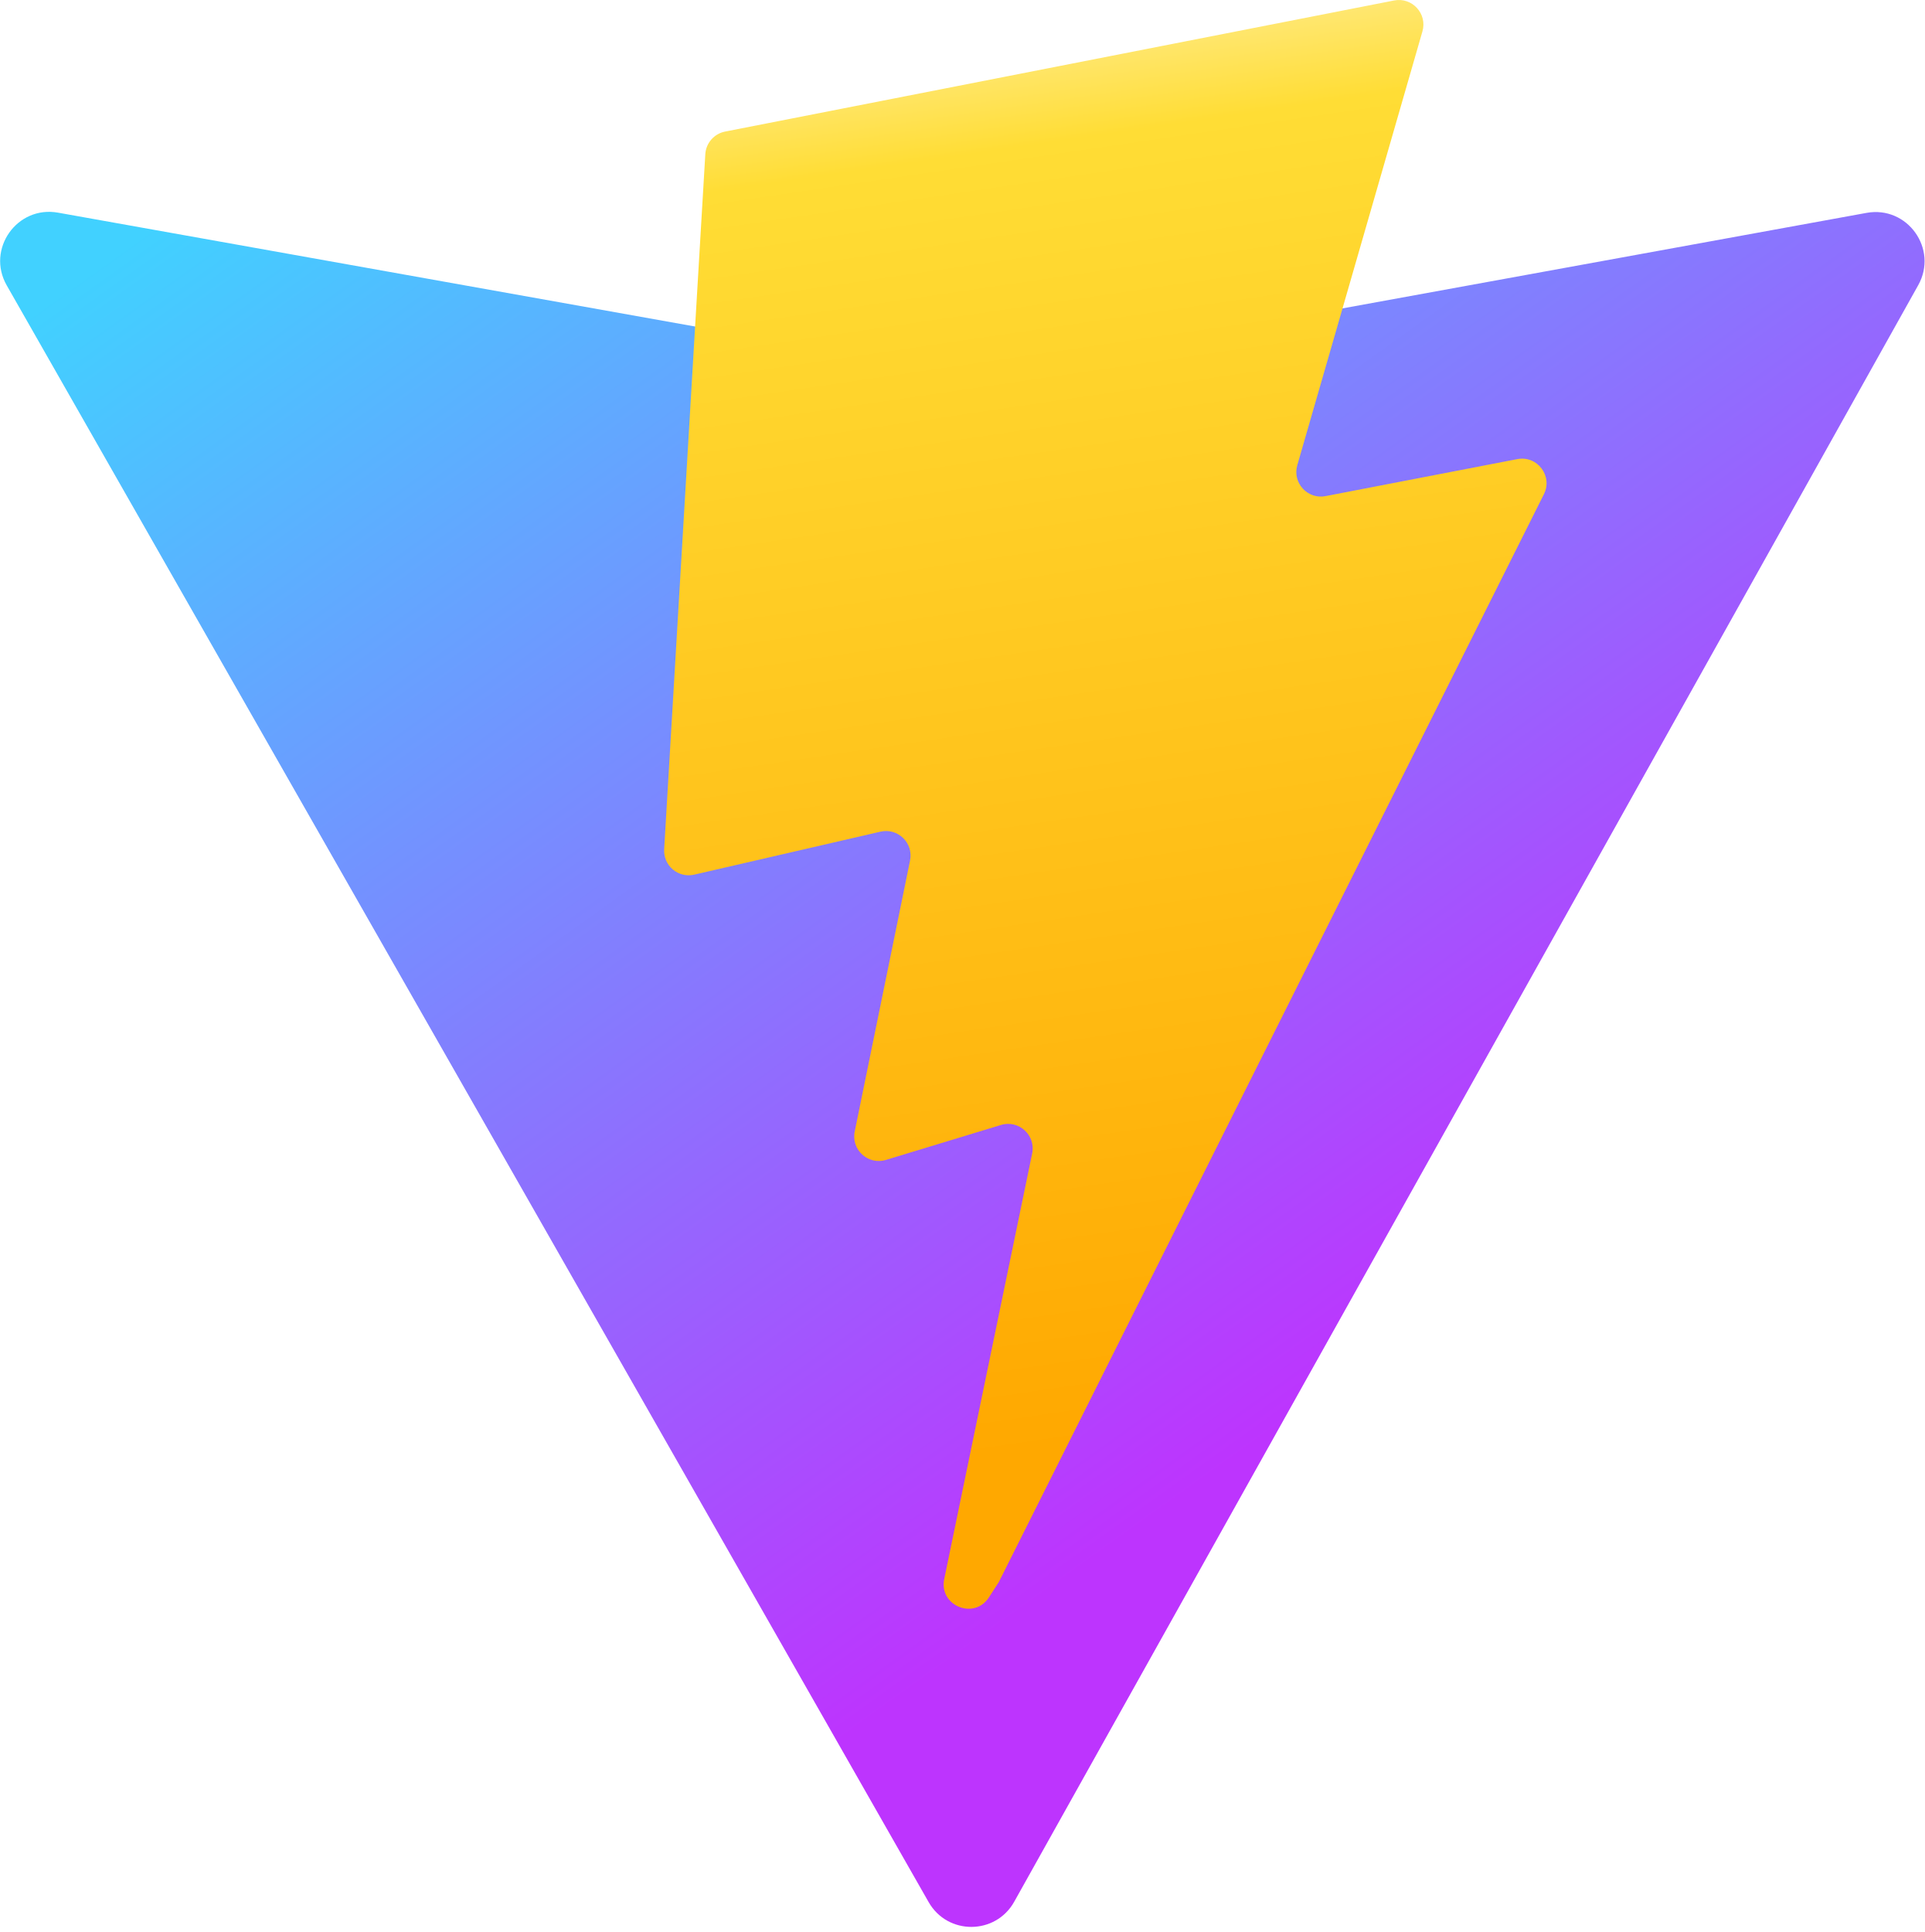
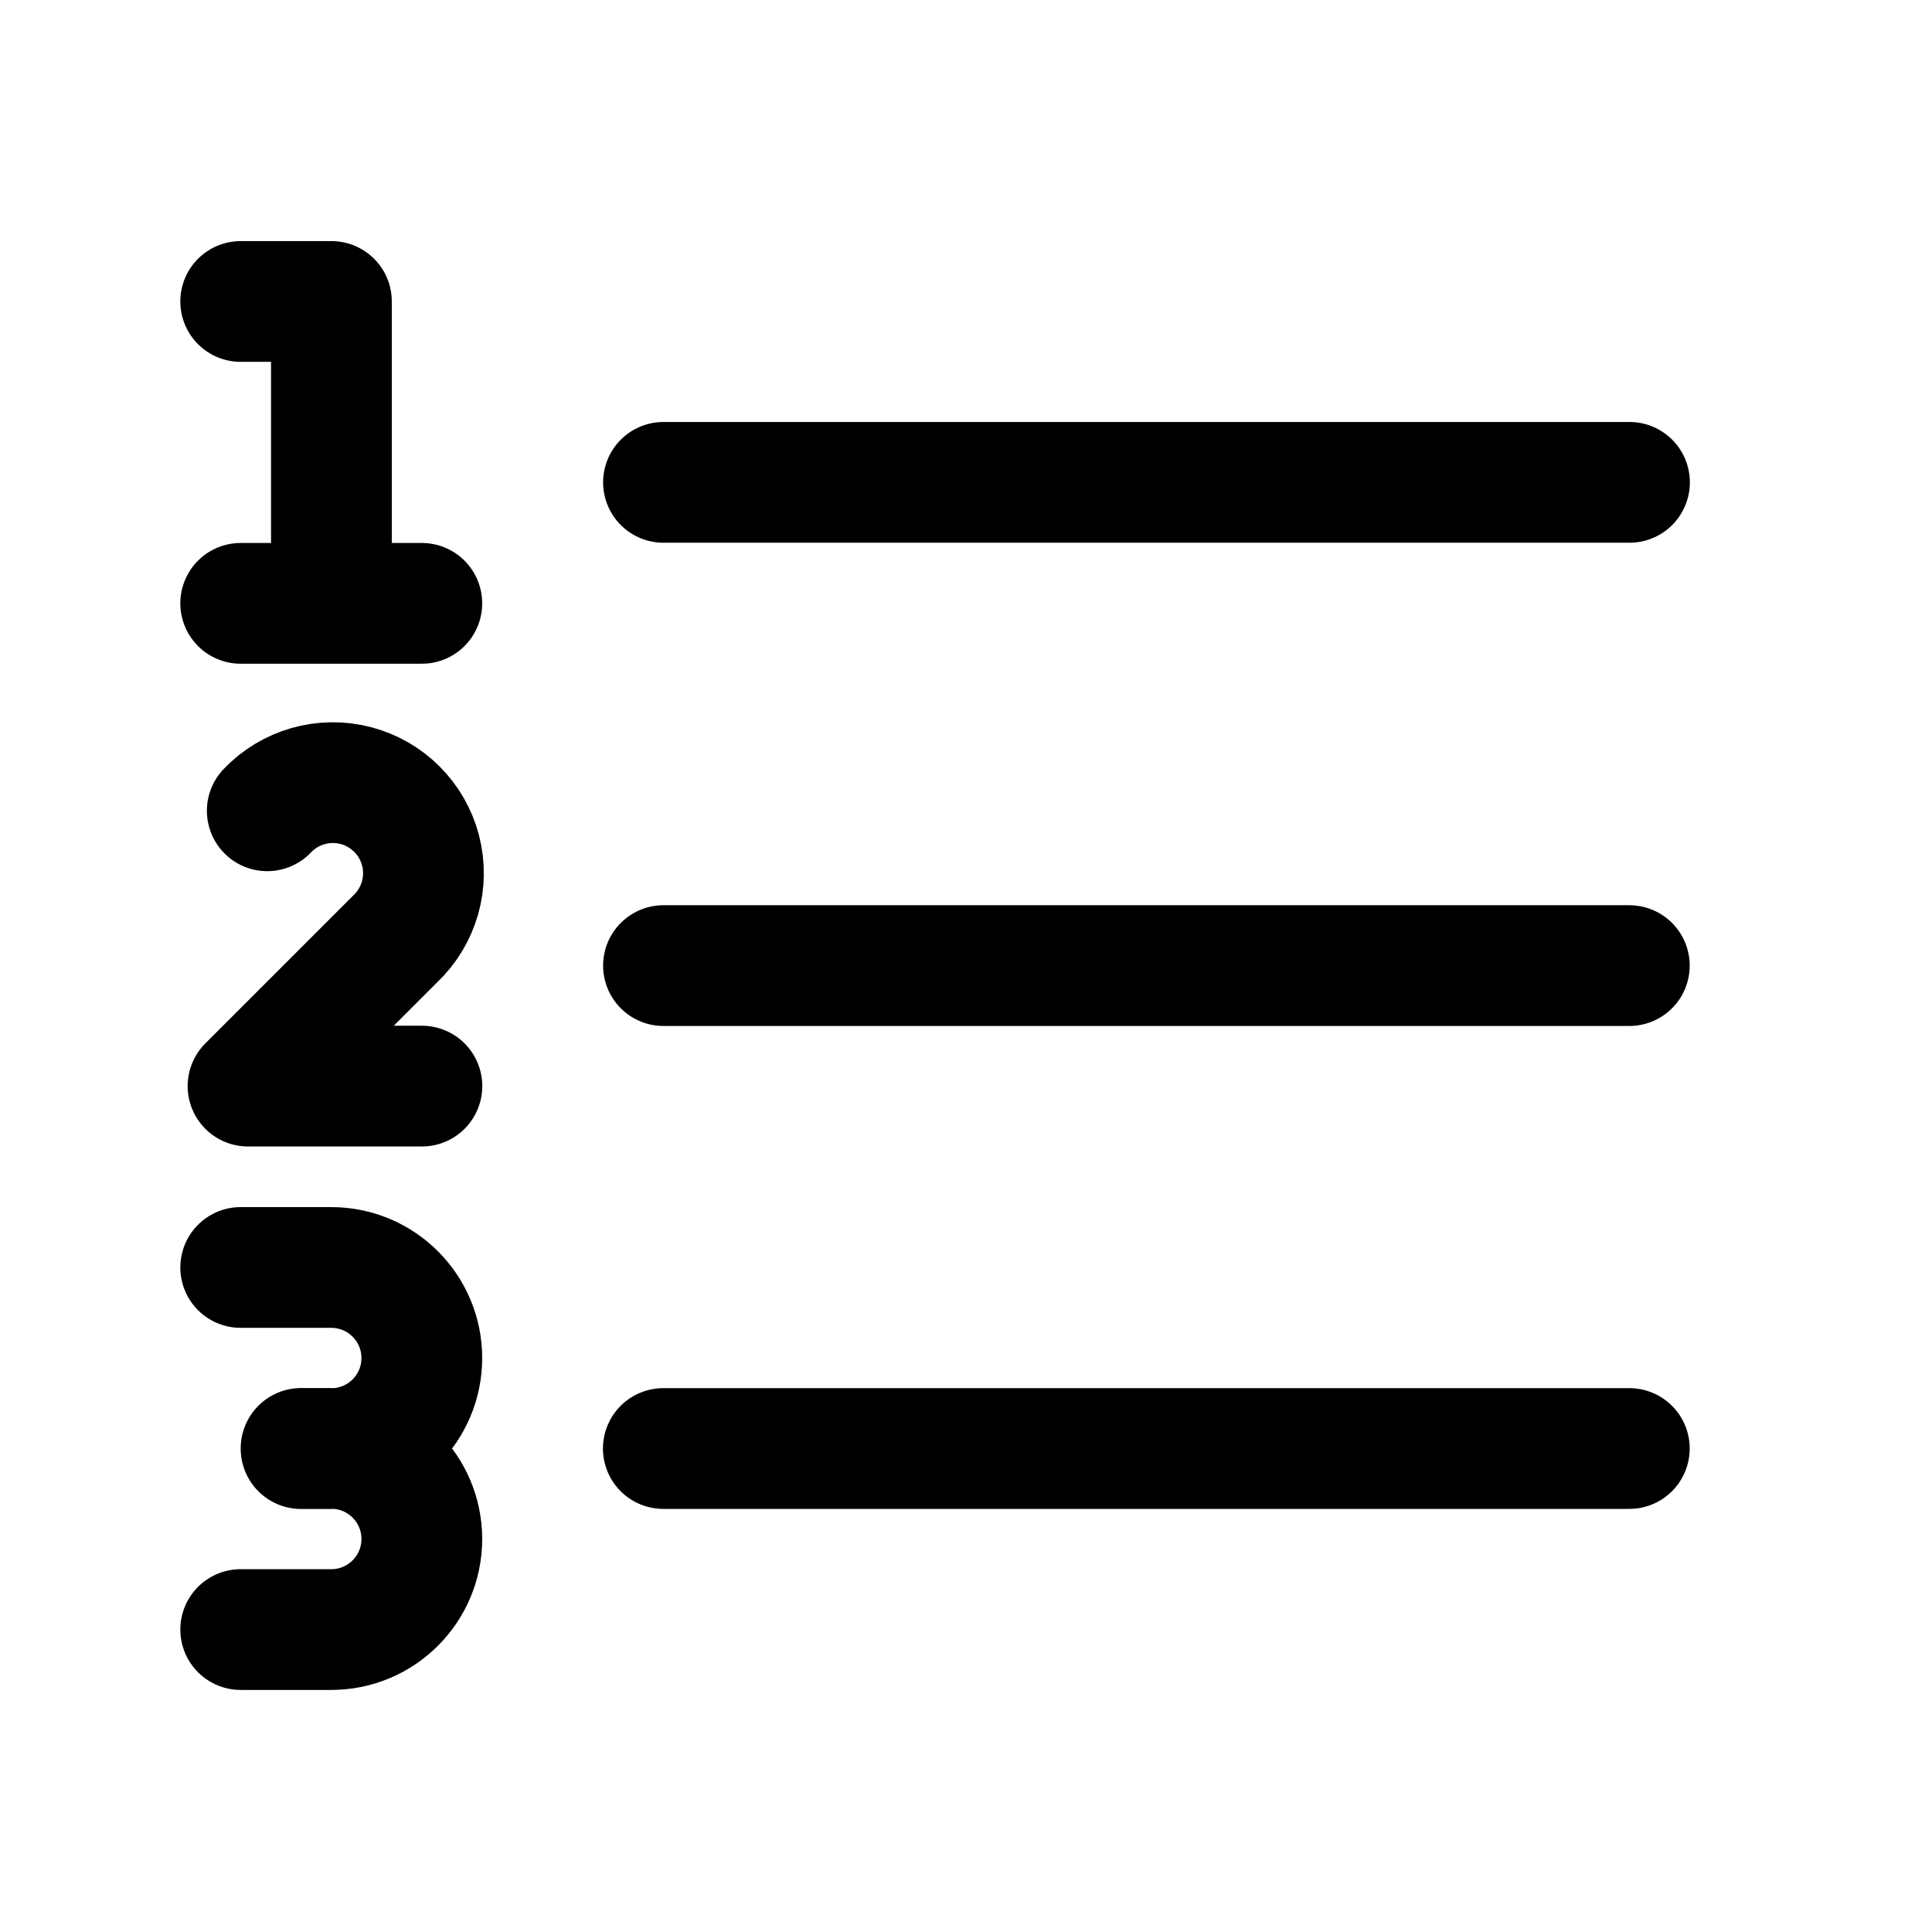
- <svg xmlns="http://www.w3.org/2000/svg" aria-hidden="true" role="img" class="iconify iconify--logos" width="31.88" height="32" preserveAspectRatio="xMidYMid meet" viewBox="0 0 256 257">
-   <defs>
-     <linearGradient id="IconifyId1813088fe1fbc01fb466" x1="-.828%" x2="57.636%" y1="7.652%" y2="78.411%">
-       <stop offset="0%" stop-color="#41D1FF" />
-       <stop offset="100%" stop-color="#BD34FE" />
-     </linearGradient>
-     <linearGradient id="IconifyId1813088fe1fbc01fb467" x1="43.376%" x2="50.316%" y1="2.242%" y2="89.03%">
-       <stop offset="0%" stop-color="#FFEA83" />
-       <stop offset="8.333%" stop-color="#FFDD35" />
-       <stop offset="100%" stop-color="#FFA800" />
-     </linearGradient>
-   </defs>
-   <path fill="url(#IconifyId1813088fe1fbc01fb466)" d="M255.153 37.938L134.897 252.976c-2.483 4.44-8.862 4.466-11.382.048L.875 37.958c-2.746-4.814 1.371-10.646 6.827-9.67l120.385 21.517a6.537 6.537 0 0 0 2.322-.004l117.867-21.483c5.438-.991 9.574 4.796 6.877 9.62Z" />
-   <path fill="url(#IconifyId1813088fe1fbc01fb467)" d="M185.432.063L96.44 17.501a3.268 3.268 0 0 0-2.634 3.014l-5.474 92.456a3.268 3.268 0 0 0 3.997 3.378l24.777-5.718c2.318-.535 4.413 1.507 3.936 3.838l-7.361 36.047c-.495 2.426 1.782 4.5 4.151 3.78l15.304-4.649c2.372-.72 4.652 1.36 4.15 3.788l-11.698 56.621c-.732 3.542 3.979 5.473 5.943 2.437l1.313-2.028l72.516-144.72c1.215-2.423-.88-5.186-3.54-4.672l-25.505 4.922c-2.396.462-4.435-1.77-3.759-4.114l16.646-57.705c.677-2.35-1.37-4.583-3.769-4.113Z" />
+ <svg xmlns="http://www.w3.org/2000/svg" fill="none" viewBox="0 0 24 24" stroke-width="1.5" stroke="currentColor" class="size-6">
+   <path stroke-linecap="round" stroke-linejoin="round" d="M8.242 5.992h12m-12 6.003H20.24m-12 5.999h12M4.117 7.495v-3.75H2.99m1.125 3.75H2.99m1.125 0H5.24m-1.92 2.577a1.125 1.125 0 1 1 1.591 1.59l-1.83 1.83h2.16M2.99 15.745h1.125a1.125 1.125 0 0 1 0 2.25H3.74m0-.002h.375a1.125 1.125 0 0 1 0 2.25H2.99" />
</svg>
